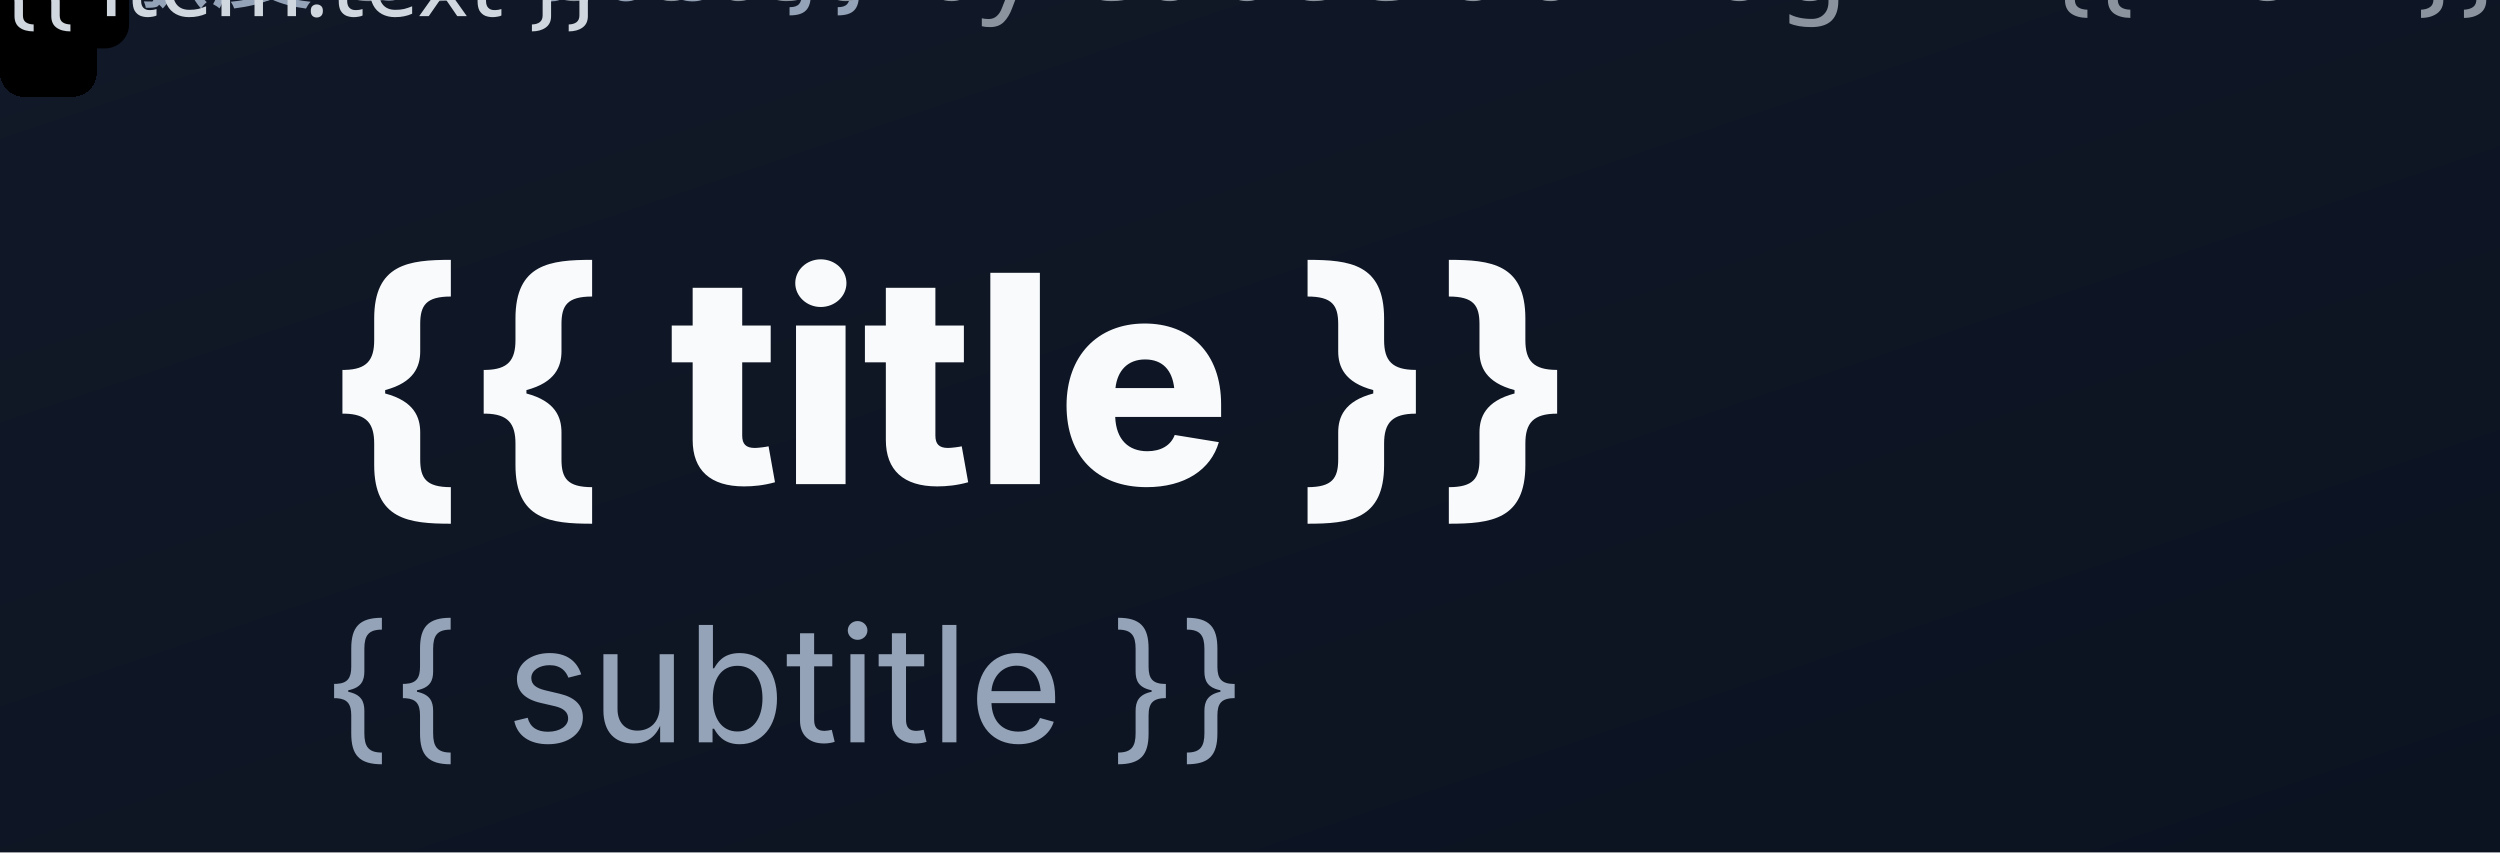
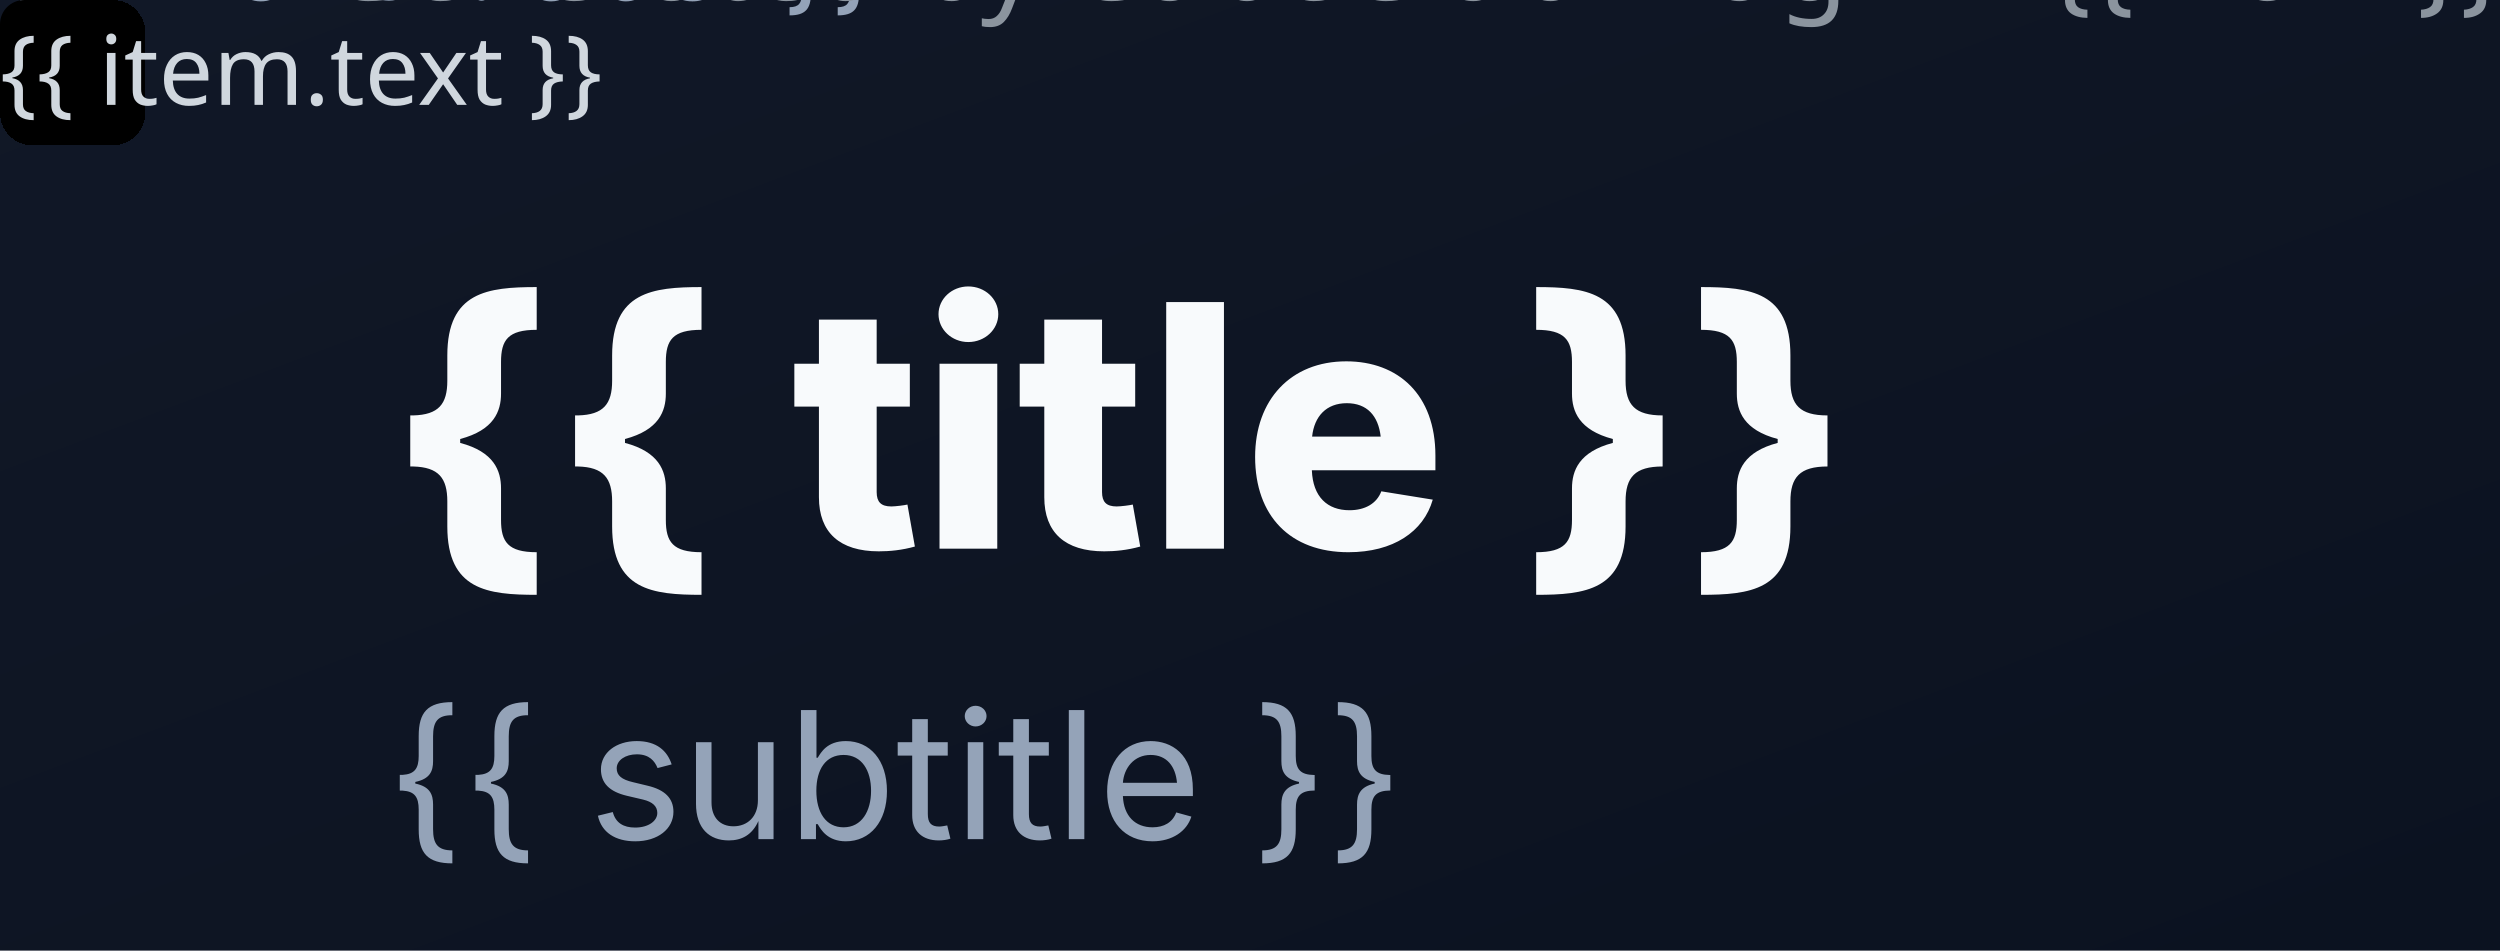
<svg xmlns="http://www.w3.org/2000/svg" width="{{ width }}" height="{{ height }}" viewBox="0 0 {{ width }} {{ height }}" shape-rendering="geometricPrecision" text-rendering="geometricPrecision" font-family="-apple-system, BlinkMacSystemFont, 'PingFang SC', 'Microsoft YaHei', sans-serif">
  <defs>
    <linearGradient id="heatmapBg" x1="0%" y1="0%" x2="100%" y2="100%">
      <stop offset="0%" stop-color="#111827" />
      <stop offset="100%" stop-color="#0b1220" />
    </linearGradient>
    <filter id="shadow" x="-10%" y="-10%" width="120%" height="120%">
      <feDropShadow dx="0" dy="4" stdDeviation="6" flood-color="#000000" flood-opacity="0.18" />
    </filter>
  </defs>
  <rect width="100%" height="100%" fill="url(#heatmapBg)" />
-   <text x="40" y="60" font-size="36" font-weight="800" fill="#f8fafc">{{ title }}</text>
-   <text x="40" y="92" font-size="20" fill="#94a3b8">{{ subtitle }}</text>
-   <rect x="30" y="106" width="{{ width - 60 }}" height="{{ height - 156 }}" rx="24" fill="#010409" opacity="0.35" filter="url(#shadow)" />
+   <text x="48" y="68" font-size="42" font-weight="800" fill="#f8fafc">{{ title }}</text>
+   <text x="48" y="104" font-size="22" fill="#94a3b8">{{ subtitle }}</text>
+   <rect x="40" y="118" width="{{ width - 80 }}" height="{{ height - 168 }}" rx="24" fill="#010409" opacity="0.38" filter="url(#shadow)" />

  {% if month_labels %}
  {% for month in month_labels %}
  <text x="{{ month.x }}" y="{{ month_label_y }}" font-size="14" fill="#94a3b8">{{ month.label }}</text>
  {% endfor %}
  {% endif %}

  <g shape-rendering="crispEdges">
    {% for cell in cells %}
-     <rect x="{{ cell.x }}" y="{{ cell.y }}" width="12" height="12" rx="3" fill="{{ cell.fill }}" opacity="{{ cell.opacity }}">
+     <rect x="{{ cell.x }}" y="{{ cell.y }}" width="18" height="18" rx="4" fill="{{ cell.fill }}" opacity="{{ cell.opacity }}">
      </rect>
    {% endfor %}
  </g>
  <text x="40" y="{{ height - 40 }}" font-family="ui-sans-serif, system-ui, sans-serif" font-size="14" fill="#8b949e">Generated by CubeClub Plugin • {{ now }}</text>
-   <g transform="translate(40, {{ height - 74 }})">
-     <text x="0" y="0" font-family="ui-sans-serif, system-ui, sans-serif" font-size="13" fill="#94a3b8">贡献度</text>
+   <g transform="translate(40, {{ height - 64 }})">
    {% for item in legend %}
-     <rect x="{{ 80 + loop.index0 * 56 }}" y="-10" width="16" height="16" rx="3" fill="{{ item.color }}" />
-     <text x="{{ 104 + loop.index0 * 56 }}" y="2" font-family="ui-sans-serif, system-ui, sans-serif" font-size="12" fill="#d0d7de">{{ item.text }}</text>
+     <rect x="{{ loop.index0 * 44 }}" y="0" width="16" height="16" rx="3" fill="{{ item.color }}" />
+     <text x="{{ 22 + loop.index0 * 44 }}" y="13" font-family="ui-sans-serif, system-ui, sans-serif" font-size="12" fill="#d0d7de">{{ item.text }}</text>
    {% endfor %}
  </g>
</svg>
